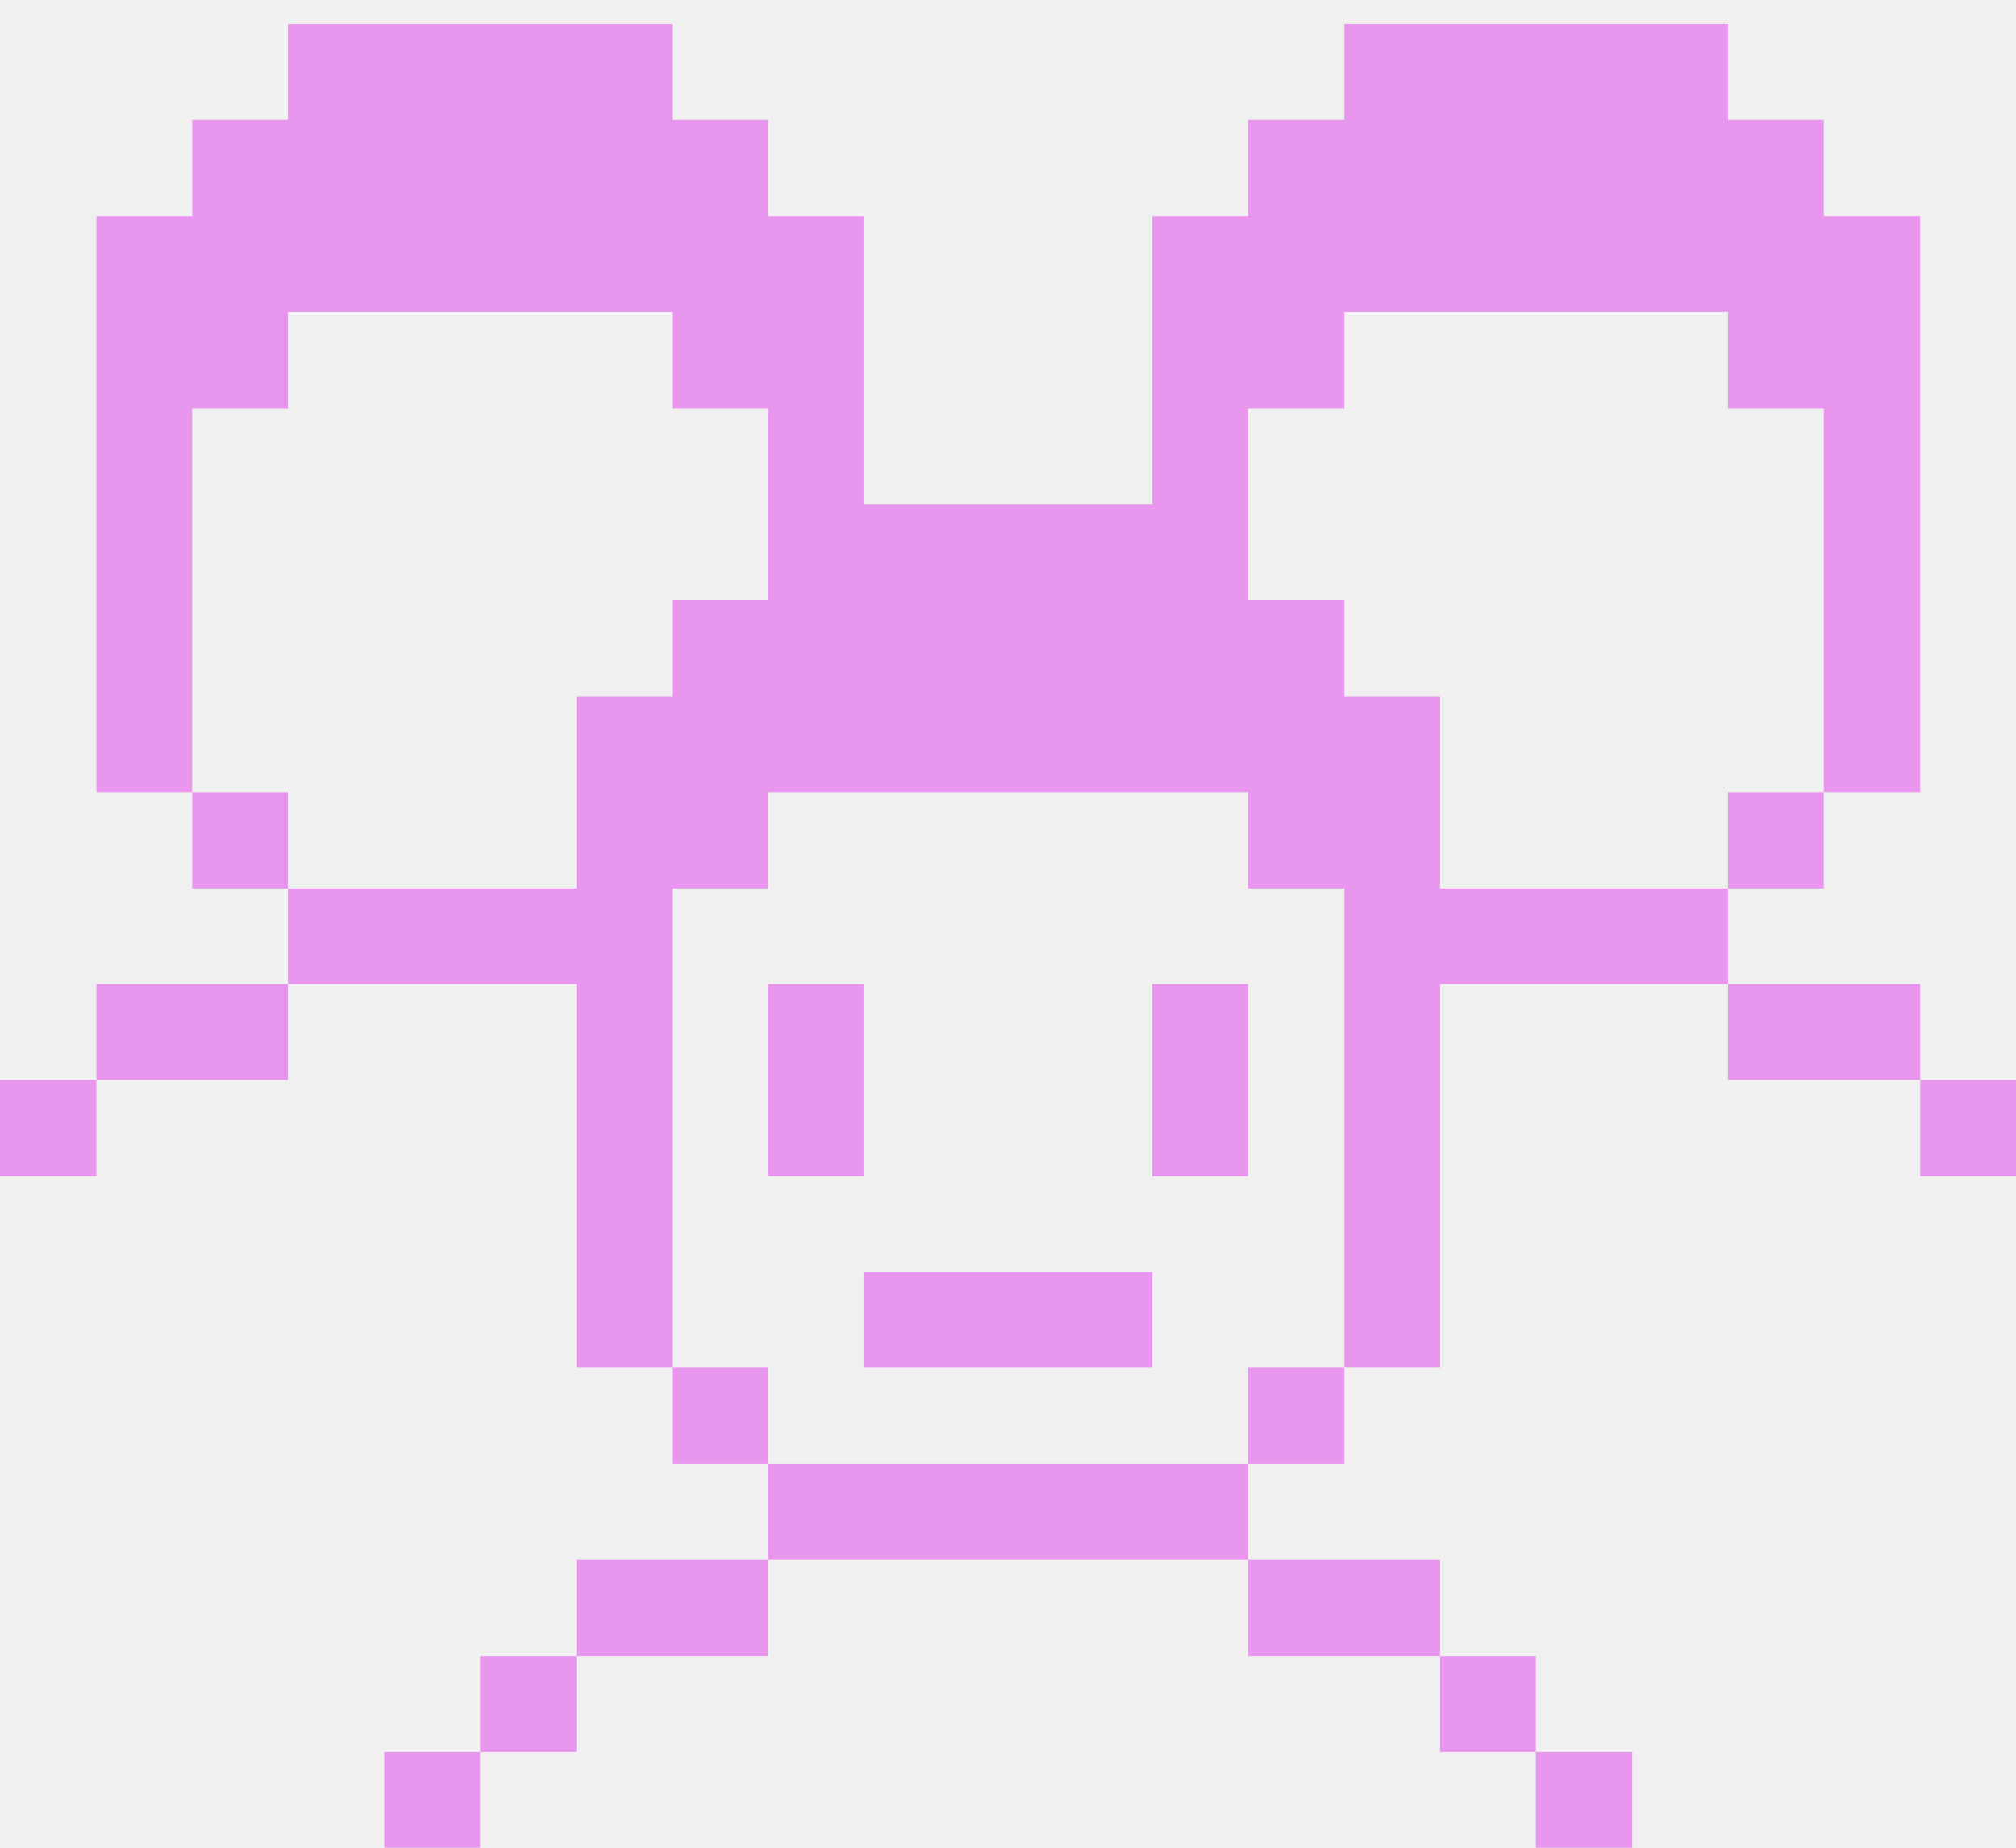
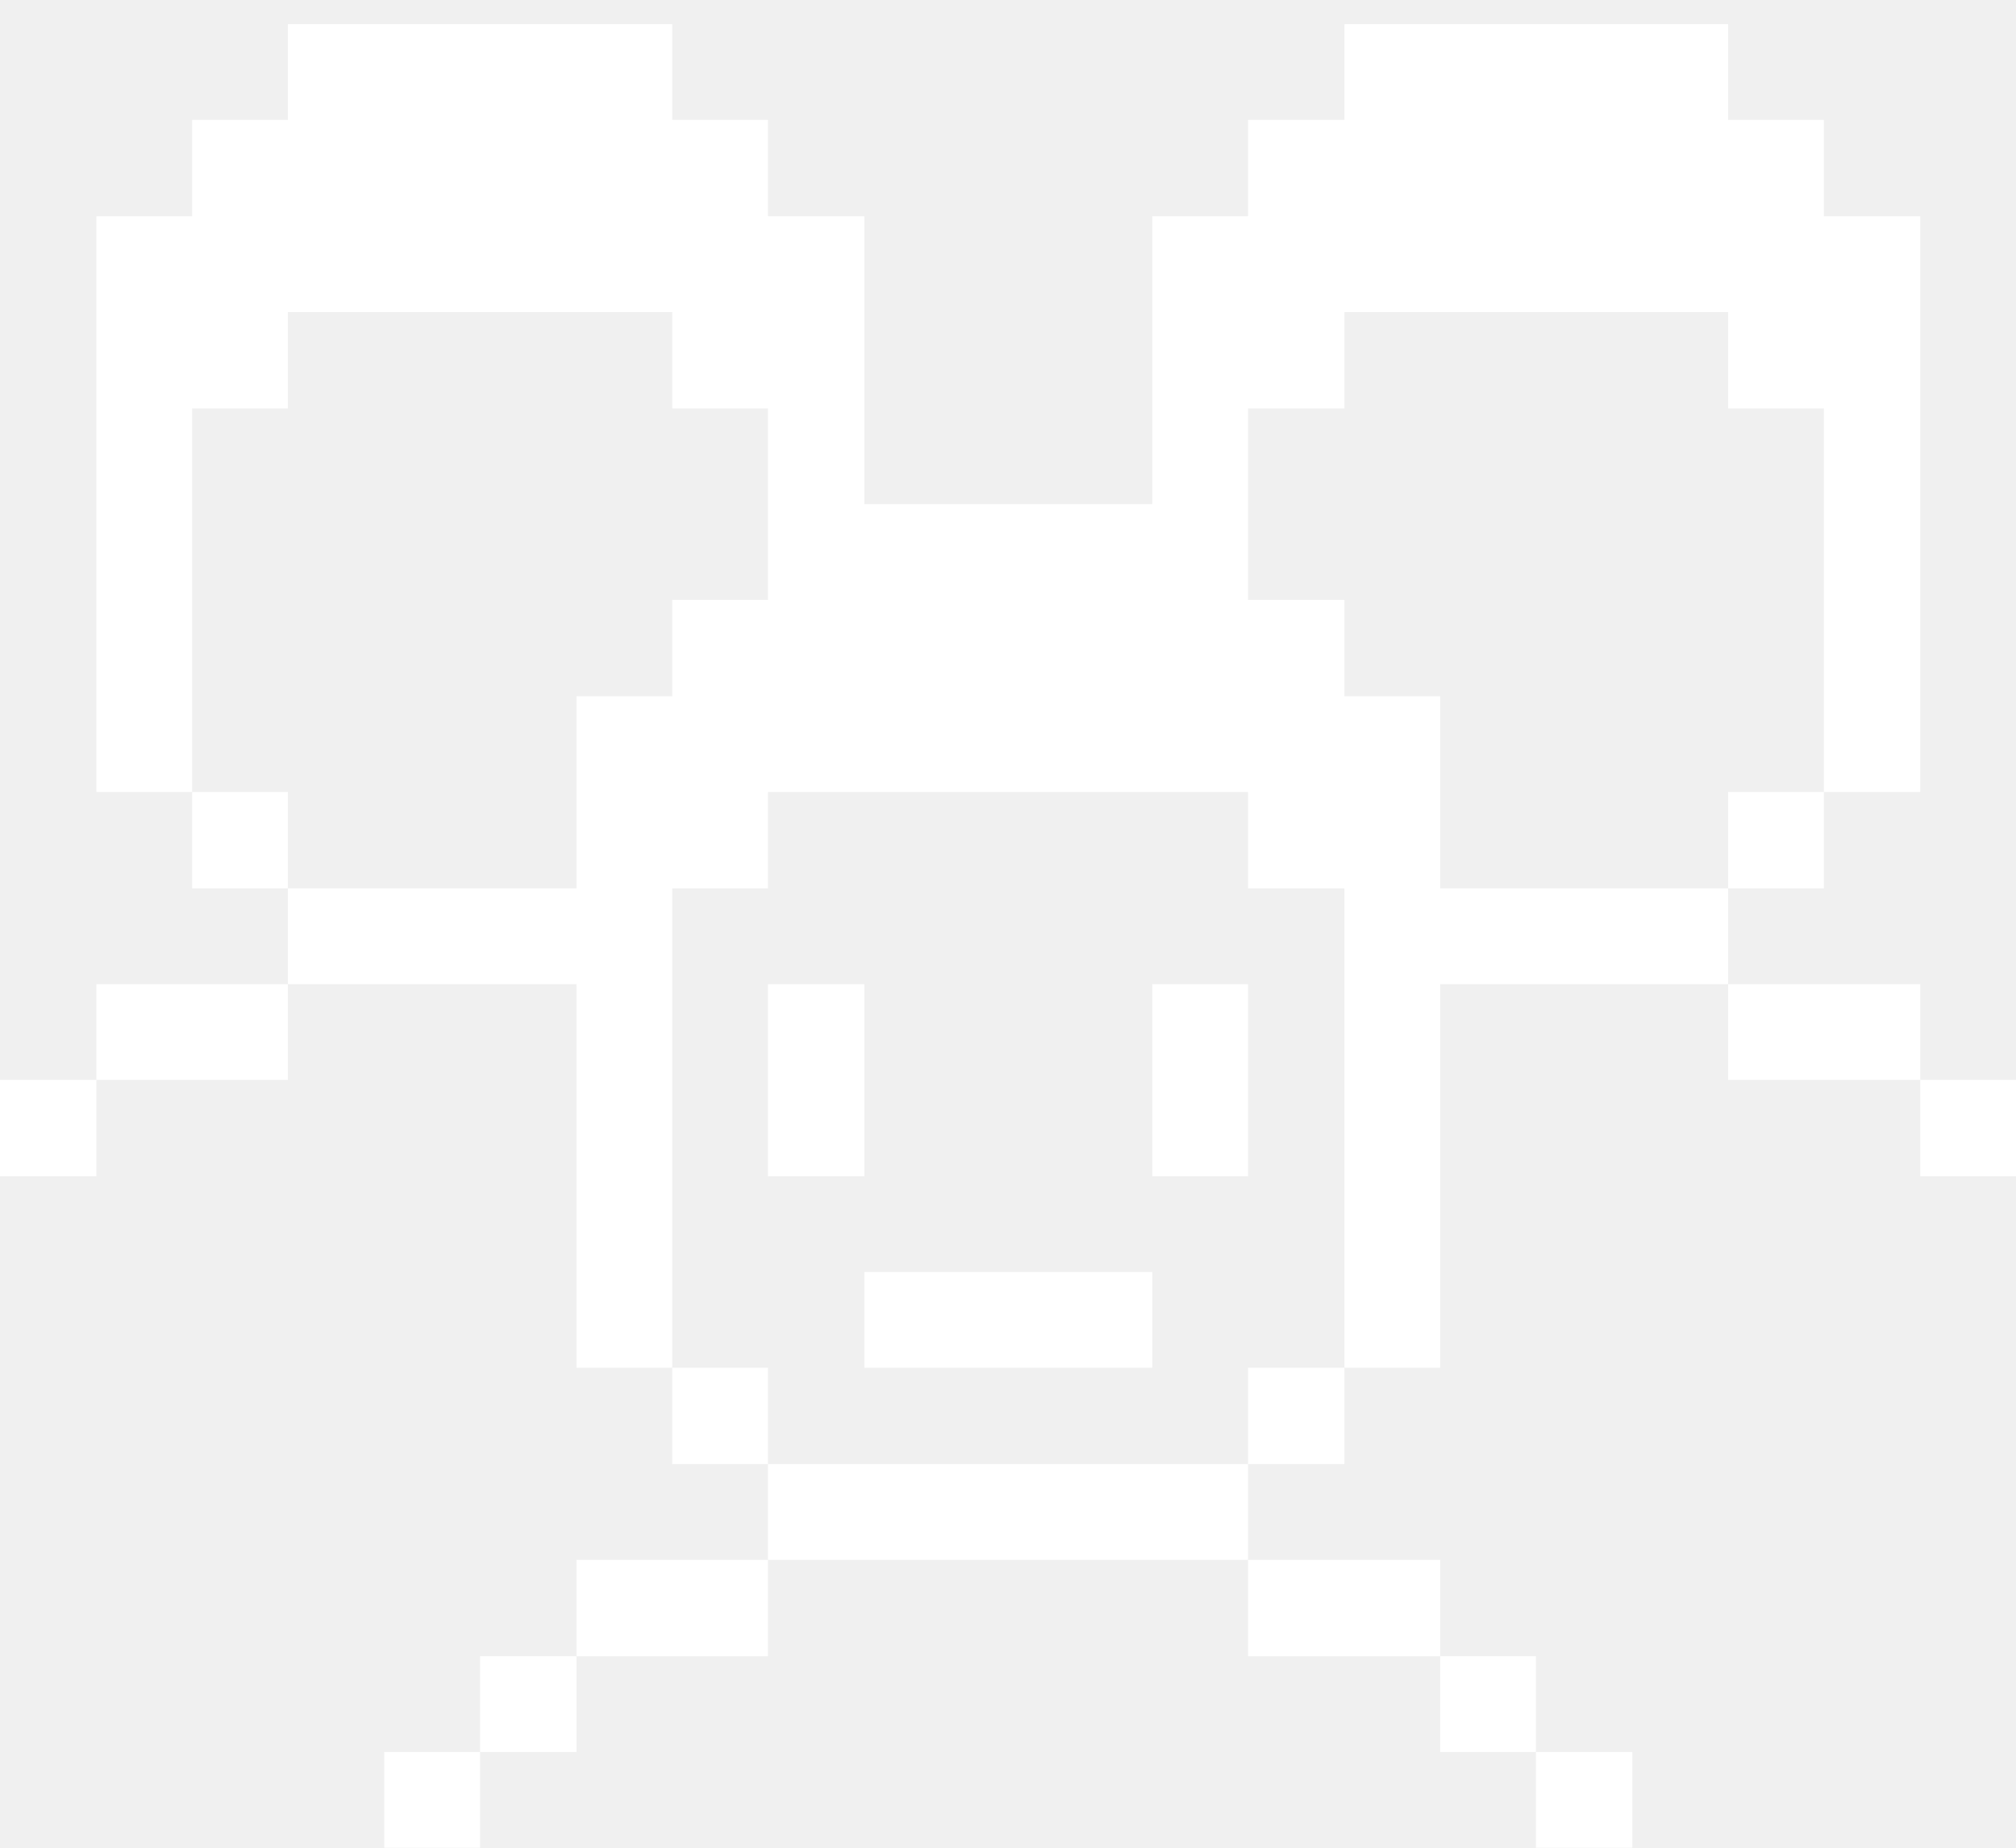
<svg xmlns="http://www.w3.org/2000/svg" width="48" height="44" viewBox="0 0 48 44" fill="none">
  <g id="Group">
-     <path id="Vector" d="M45.72 25.715H48V28.01H45.72V25.715Z" fill="#E997EE" />
-     <path id="Vector_2" d="M41.145 23.435H45.72V25.715H41.145V23.435Z" fill="#E997EE" />
-     <path id="Vector_3" d="M41.145 18.86H43.425V21.155H41.145V18.86Z" fill="#E997EE" />
-     <path id="Vector_4" d="M34.29 21.155V16.58H32.01V14.285H29.715V9.725H32.01V7.43H41.145V9.725H43.425V18.86H45.72V5.15H43.425V2.855H41.145V0.575H32.01V2.855H29.715V5.15H27.435V12.005H20.58V5.15H18.285V2.855H16.005V0.575H6.855V2.855H4.575V5.15H2.295V18.86H4.575V9.725H6.855V7.43H16.005V9.725H18.285V14.285H16.005V16.58H13.725V21.155H6.855V23.435H13.725V32.57H16.005V21.155H18.285V18.86H29.715V21.155H32.01V32.57H34.29V23.435H41.145V21.155H34.29Z" fill="#E997EE" />
-     <path id="Vector_5" d="M36.57 41.72H38.865V44H36.57V41.72Z" fill="#E997EE" />
-     <path id="Vector_6" d="M34.29 39.44H36.57V41.72H34.29V39.44Z" fill="#E997EE" />
-     <path id="Vector_7" d="M29.715 37.145H34.29V39.44H29.715V37.145Z" fill="#E997EE" />
-     <path id="Vector_8" d="M29.715 32.57H32.01V34.865H29.715V32.57Z" fill="#E997EE" />
-     <path id="Vector_9" d="M27.435 23.435H29.715V28.01H27.435V23.435Z" fill="#E997EE" />
-     <path id="Vector_10" d="M18.285 34.865H29.715V37.145H18.285V34.865Z" fill="#E997EE" />
-     <path id="Vector_11" d="M20.58 30.29H27.435V32.57H20.58V30.29Z" fill="#E997EE" />
-     <path id="Vector_12" d="M18.285 23.435H20.58V28.01H18.285V23.435Z" fill="#E997EE" />
-     <path id="Vector_13" d="M16.005 32.57H18.285V34.865H16.005V32.57Z" fill="#E997EE" />
-     <path id="Vector_14" d="M13.725 37.145H18.285V39.44H13.725V37.145Z" fill="#E997EE" />
-     <path id="Vector_15" d="M11.43 39.44H13.725V41.72H11.43V39.44Z" fill="#E997EE" />
-     <path id="Vector_16" d="M9.15 41.72H11.43V44H9.15V41.72Z" fill="#E997EE" />
-     <path id="Vector_17" d="M4.575 18.86H6.855V21.155H4.575V18.86Z" fill="#E997EE" />
-     <path id="Vector_18" d="M2.295 23.435H6.855V25.715H2.295V23.435Z" fill="#E997EE" />
-     <path id="Vector_19" d="M0 25.715H2.295V28.01H0V25.715Z" fill="#E997EE" />
+     <path id="Vector" d="M45.72 25.715H48V28.01H45.72V25.715Z" fill="white" />
+     <path id="Vector_2" d="M41.145 23.435H45.72V25.715H41.145V23.435Z" fill="white" />
+     <path id="Vector_3" d="M41.145 18.86H43.425V21.155H41.145V18.86Z" fill="white" />
+     <path id="Vector_4" d="M34.29 21.155V16.58H32.01V14.285H29.715V9.725H32.01V7.43H41.145V9.725H43.425V18.86H45.72V5.15H43.425V2.855H41.145V0.575H32.01V2.855H29.715V5.15H27.435V12.005H20.58V5.15H18.285V2.855H16.005V0.575H6.855V2.855H4.575V5.15H2.295V18.86H4.575V9.725H6.855V7.43H16.005V9.725H18.285V14.285H16.005V16.58H13.725V21.155H6.855V23.435H13.725V32.57H16.005V21.155H18.285V18.86H29.715V21.155H32.01V32.57H34.29V23.435H41.145V21.155H34.29Z" fill="white" />
+     <path id="Vector_5" d="M36.57 41.72H38.865V44H36.57V41.72Z" fill="white" />
+     <path id="Vector_6" d="M34.29 39.44H36.57V41.72H34.29V39.44Z" fill="white" />
+     <path id="Vector_7" d="M29.715 37.145H34.29V39.44H29.715V37.145Z" fill="white" />
+     <path id="Vector_8" d="M29.715 32.57H32.01V34.865H29.715V32.57Z" fill="white" />
+     <path id="Vector_9" d="M27.435 23.435H29.715V28.01H27.435V23.435Z" fill="white" />
+     <path id="Vector_10" d="M18.285 34.865H29.715V37.145H18.285V34.865Z" fill="white" />
+     <path id="Vector_11" d="M20.58 30.29H27.435V32.57H20.58V30.29Z" fill="white" />
+     <path id="Vector_12" d="M18.285 23.435H20.58V28.01H18.285V23.435Z" fill="white" />
+     <path id="Vector_13" d="M16.005 32.57H18.285V34.865H16.005V32.57Z" fill="white" />
+     <path id="Vector_14" d="M13.725 37.145H18.285V39.44H13.725V37.145Z" fill="white" />
+     <path id="Vector_15" d="M11.43 39.44H13.725V41.72H11.43V39.44Z" fill="white" />
+     <path id="Vector_16" d="M9.15 41.72H11.43V44H9.15V41.72Z" fill="white" />
+     <path id="Vector_17" d="M4.575 18.86H6.855V21.155H4.575V18.86Z" fill="white" />
+     <path id="Vector_18" d="M2.295 23.435H6.855V25.715H2.295V23.435Z" fill="white" />
+     <path id="Vector_19" d="M0 25.715H2.295V28.01H0V25.715Z" fill="white" />
  </g>
</svg>
